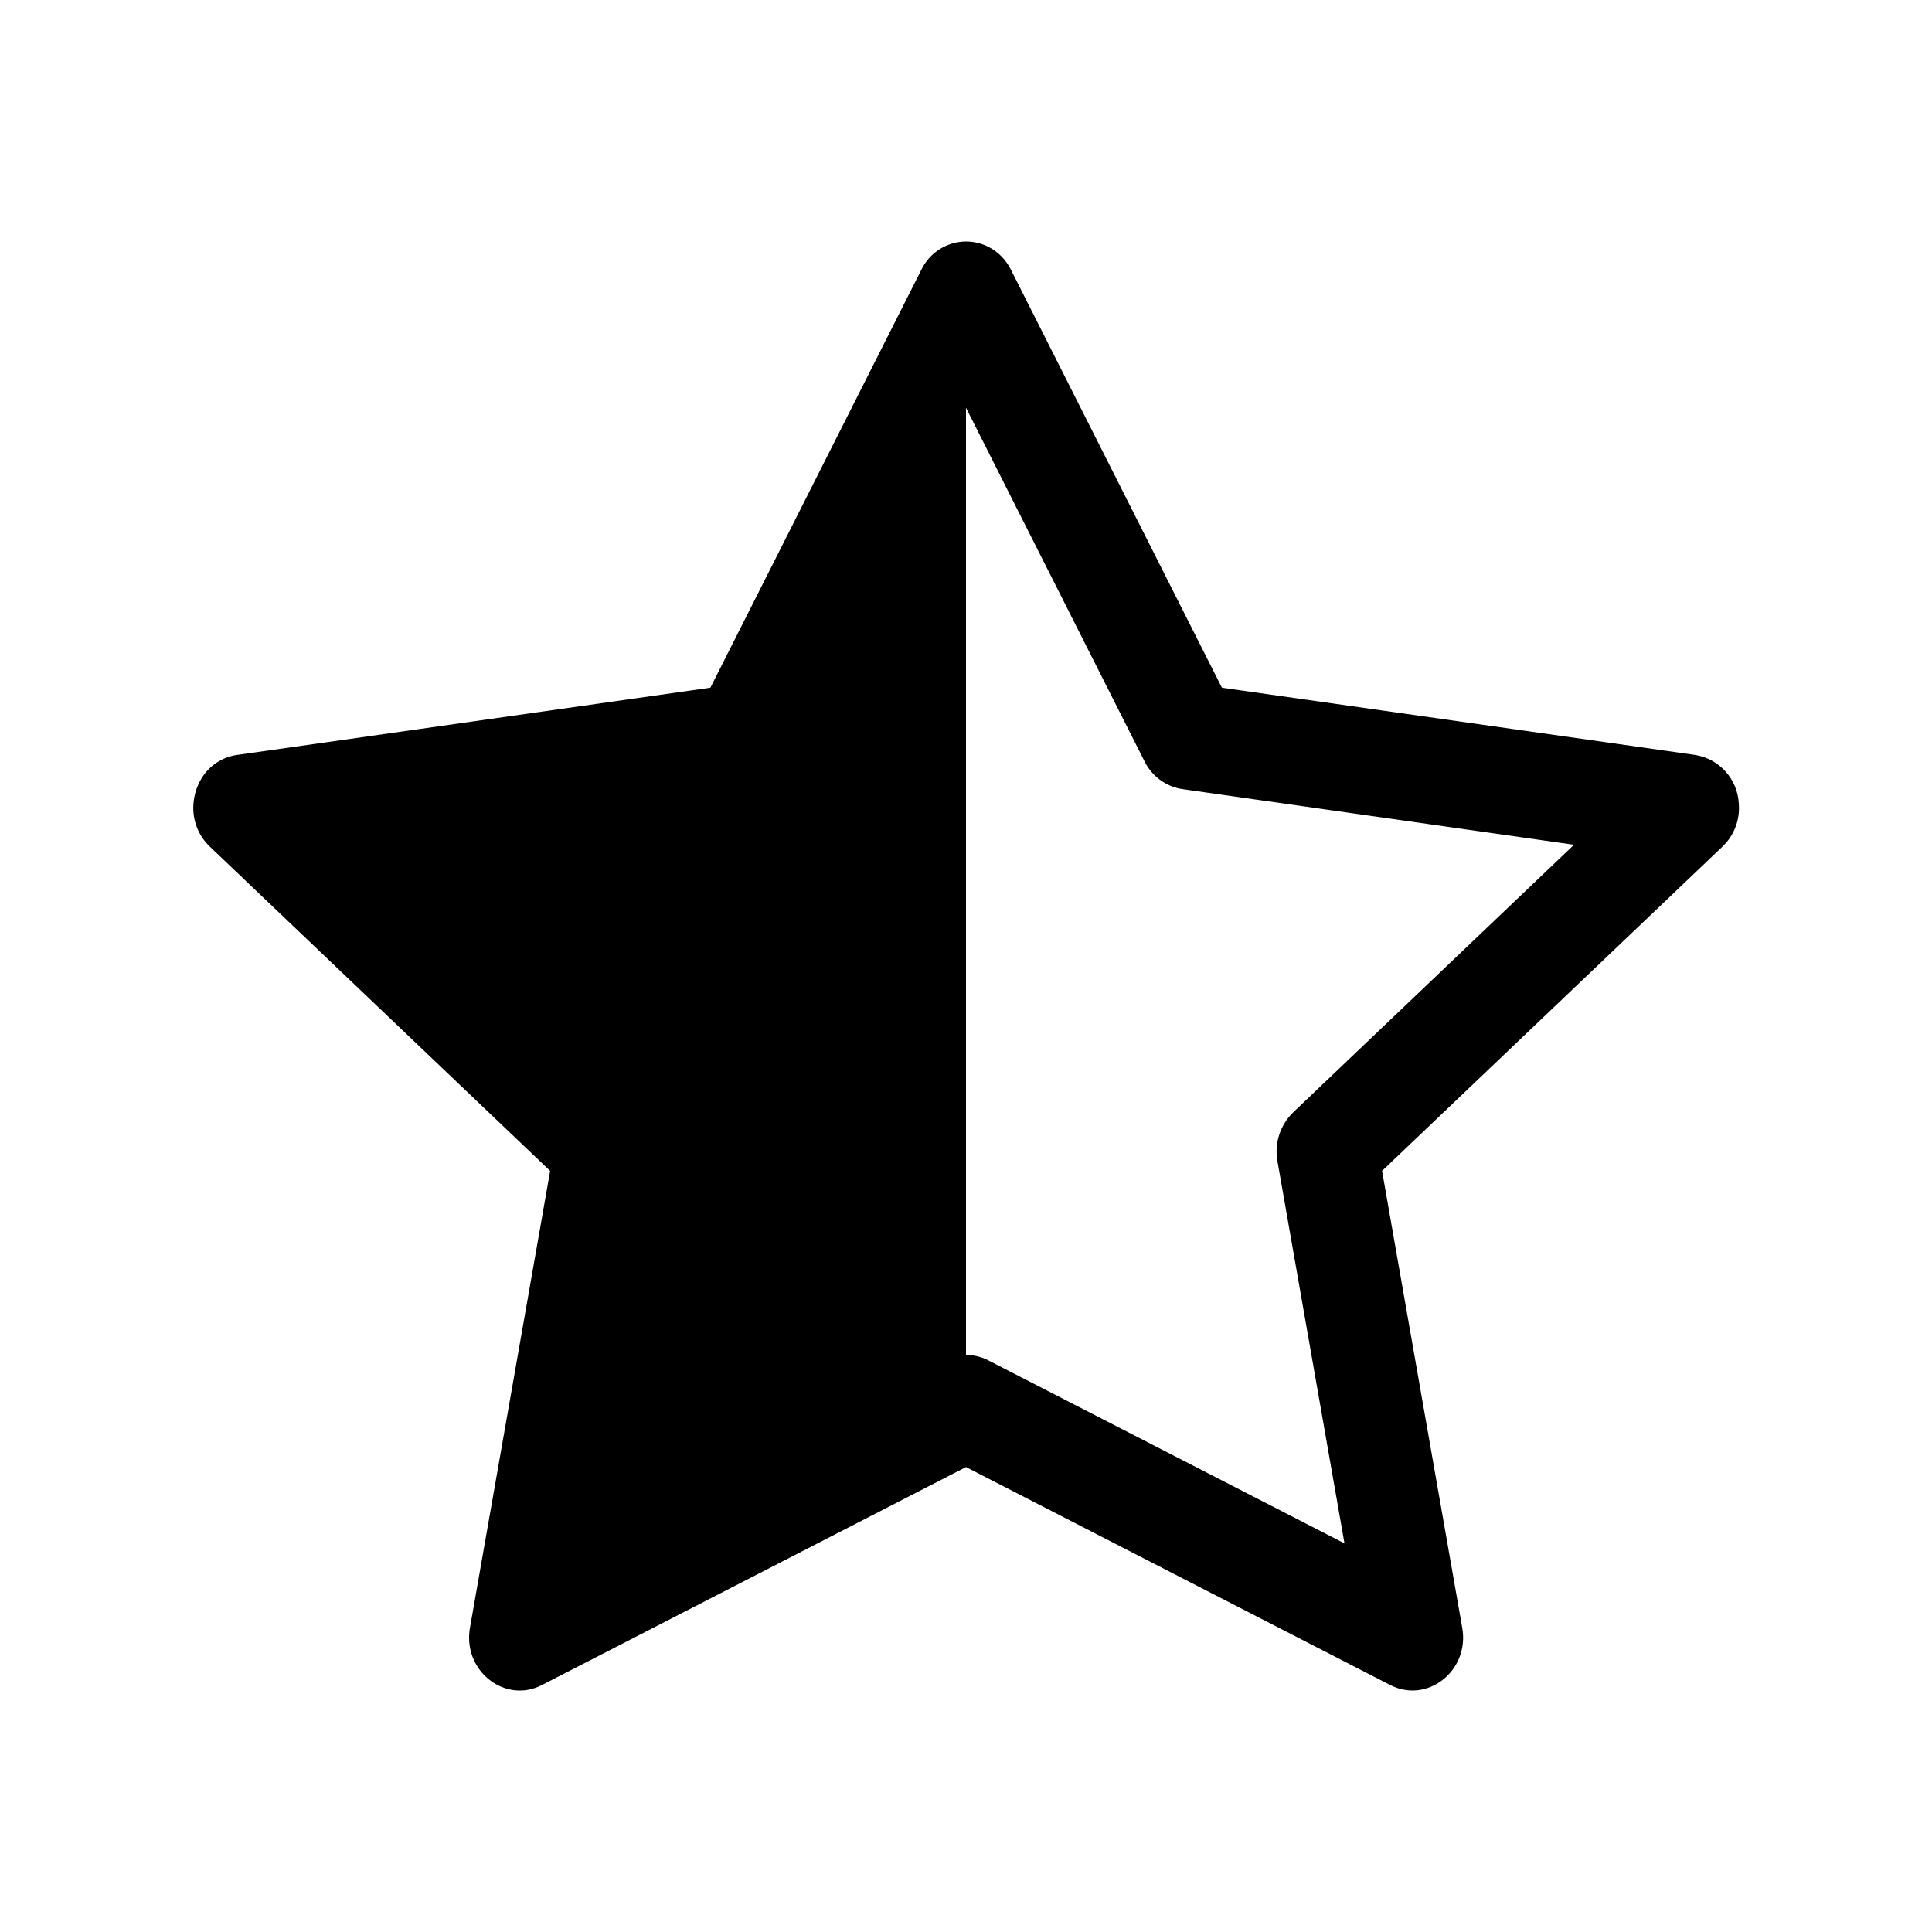
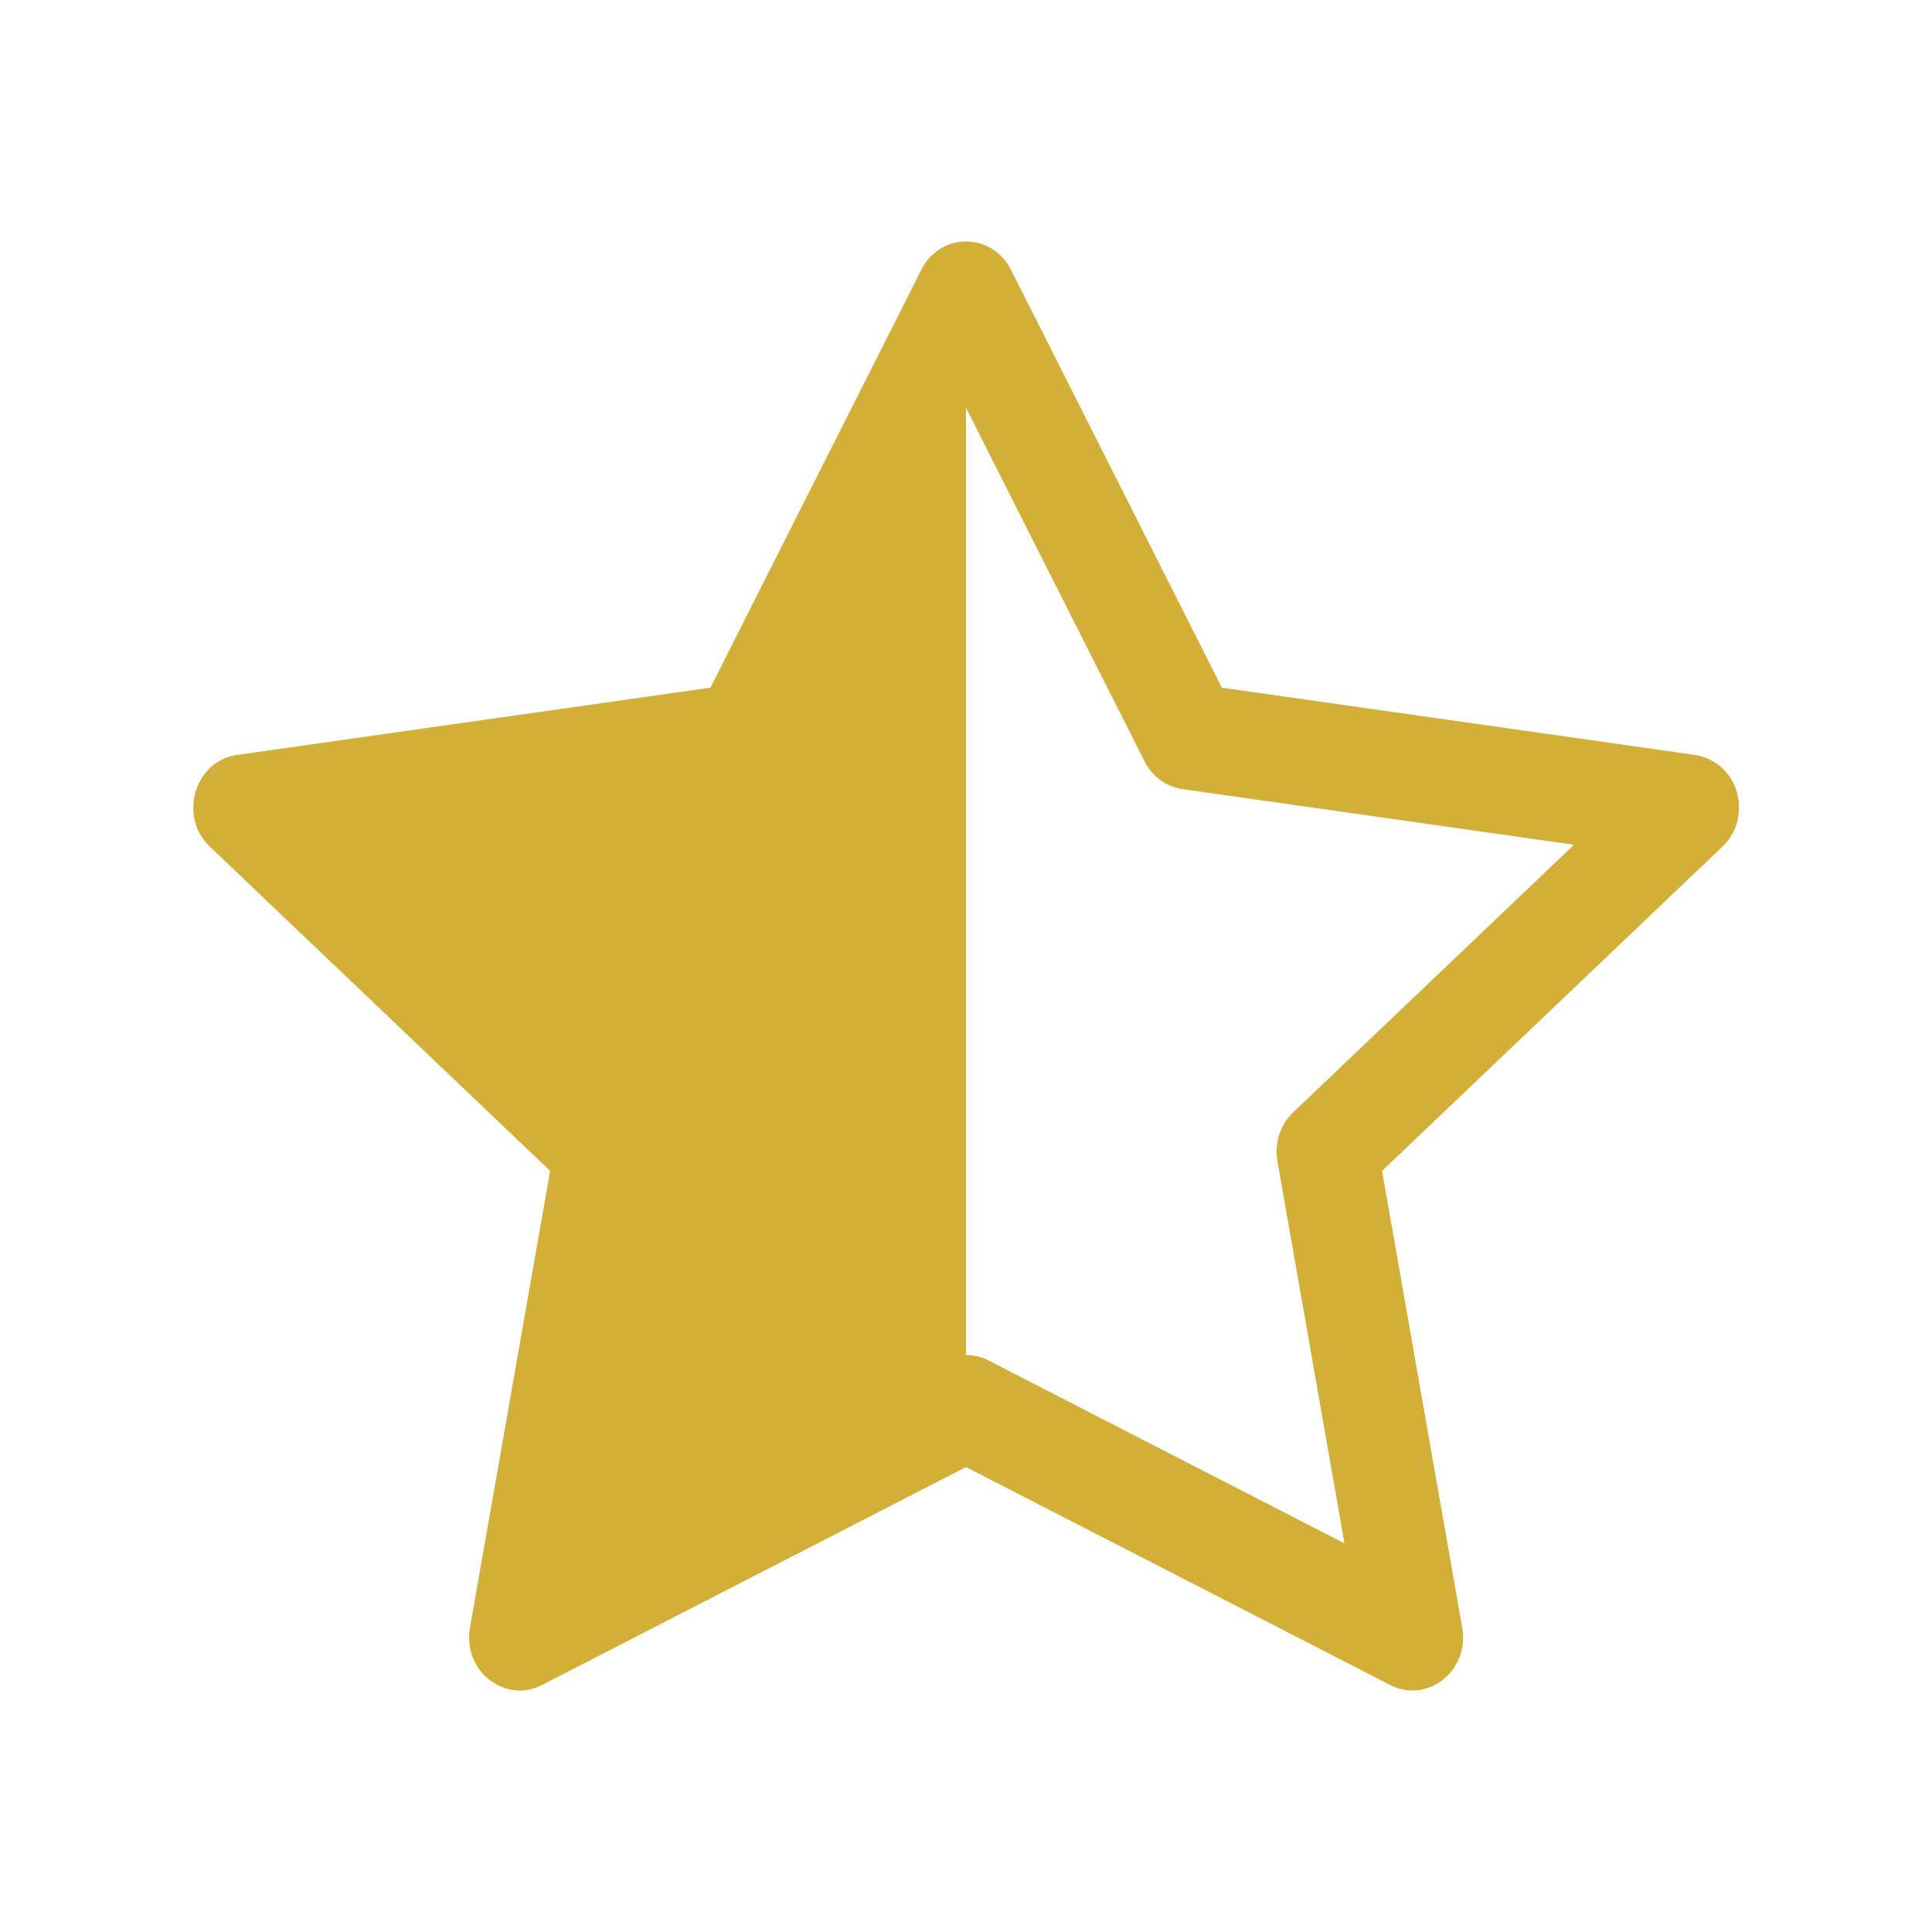
- <svg xmlns="http://www.w3.org/2000/svg" class="bi bi-star-half" width="1em" height="1em" viewBox="0 0 20 20" fill="currentColor">
+ <svg xmlns="http://www.w3.org/2000/svg" class="bi bi-star-half" width="1em" height="1em" viewBox="0 0 20 20" fill="currentColor" color="#D4AF37">
  <path fill-rule="evenodd" d="M7.354 7.119l2.184-4.327A.516.516 0 0110 2.5c.183 0 .366.097.465.292l2.184 4.327 4.898.696A.537.537 0 0118 8.32a.55.55 0 01-.17.445l-3.523 3.356.83 4.73c.078.443-.36.79-.746.592L10 15.187l-4.389 2.256a.52.52 0 01-.146.05c-.341.06-.668-.254-.6-.642l.83-4.73-3.522-3.356a.55.55 0 01-.172-.403.59.59 0 01.084-.302.513.513 0 01.37-.245l4.898-.696zM10 14.027c.08 0 .16.018.232.056l3.686 1.894-.694-3.957a.564.564 0 01.163-.505l2.907-2.77-4.053-.576a.525.525 0 01-.393-.288l-1.847-3.658-.001.003v9.8z" clip-rule="evenodd" />
</svg>
